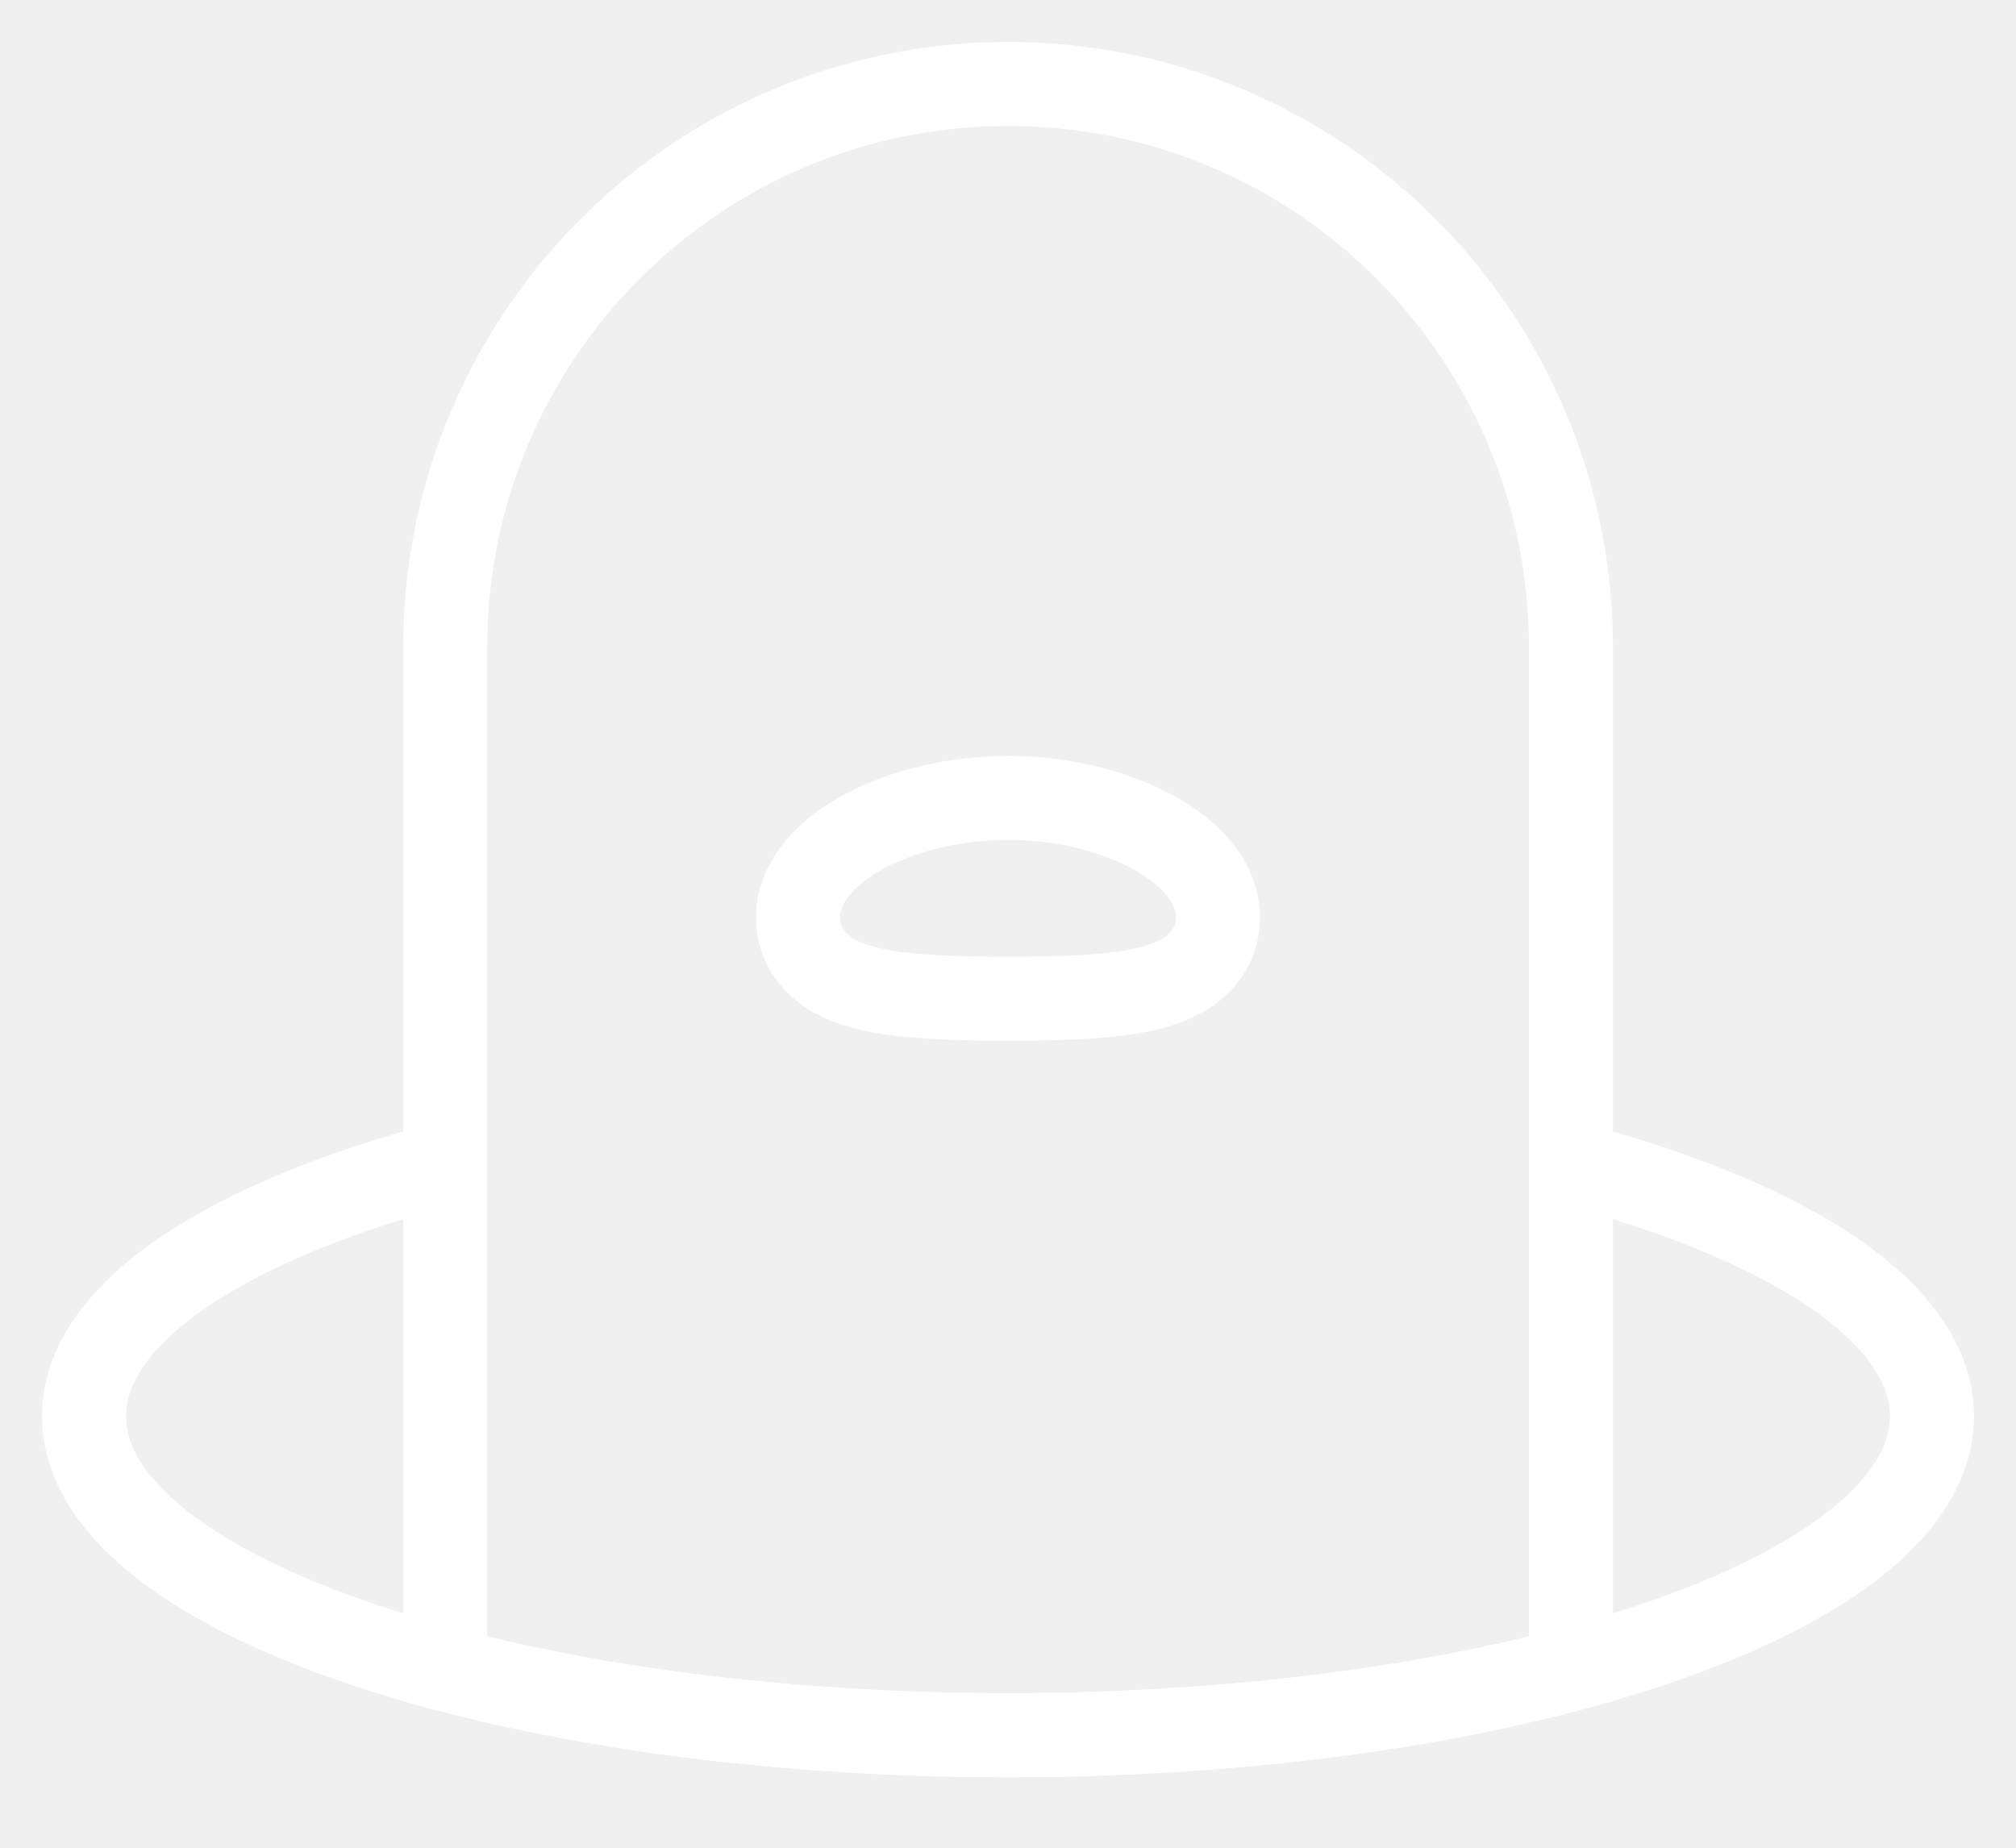
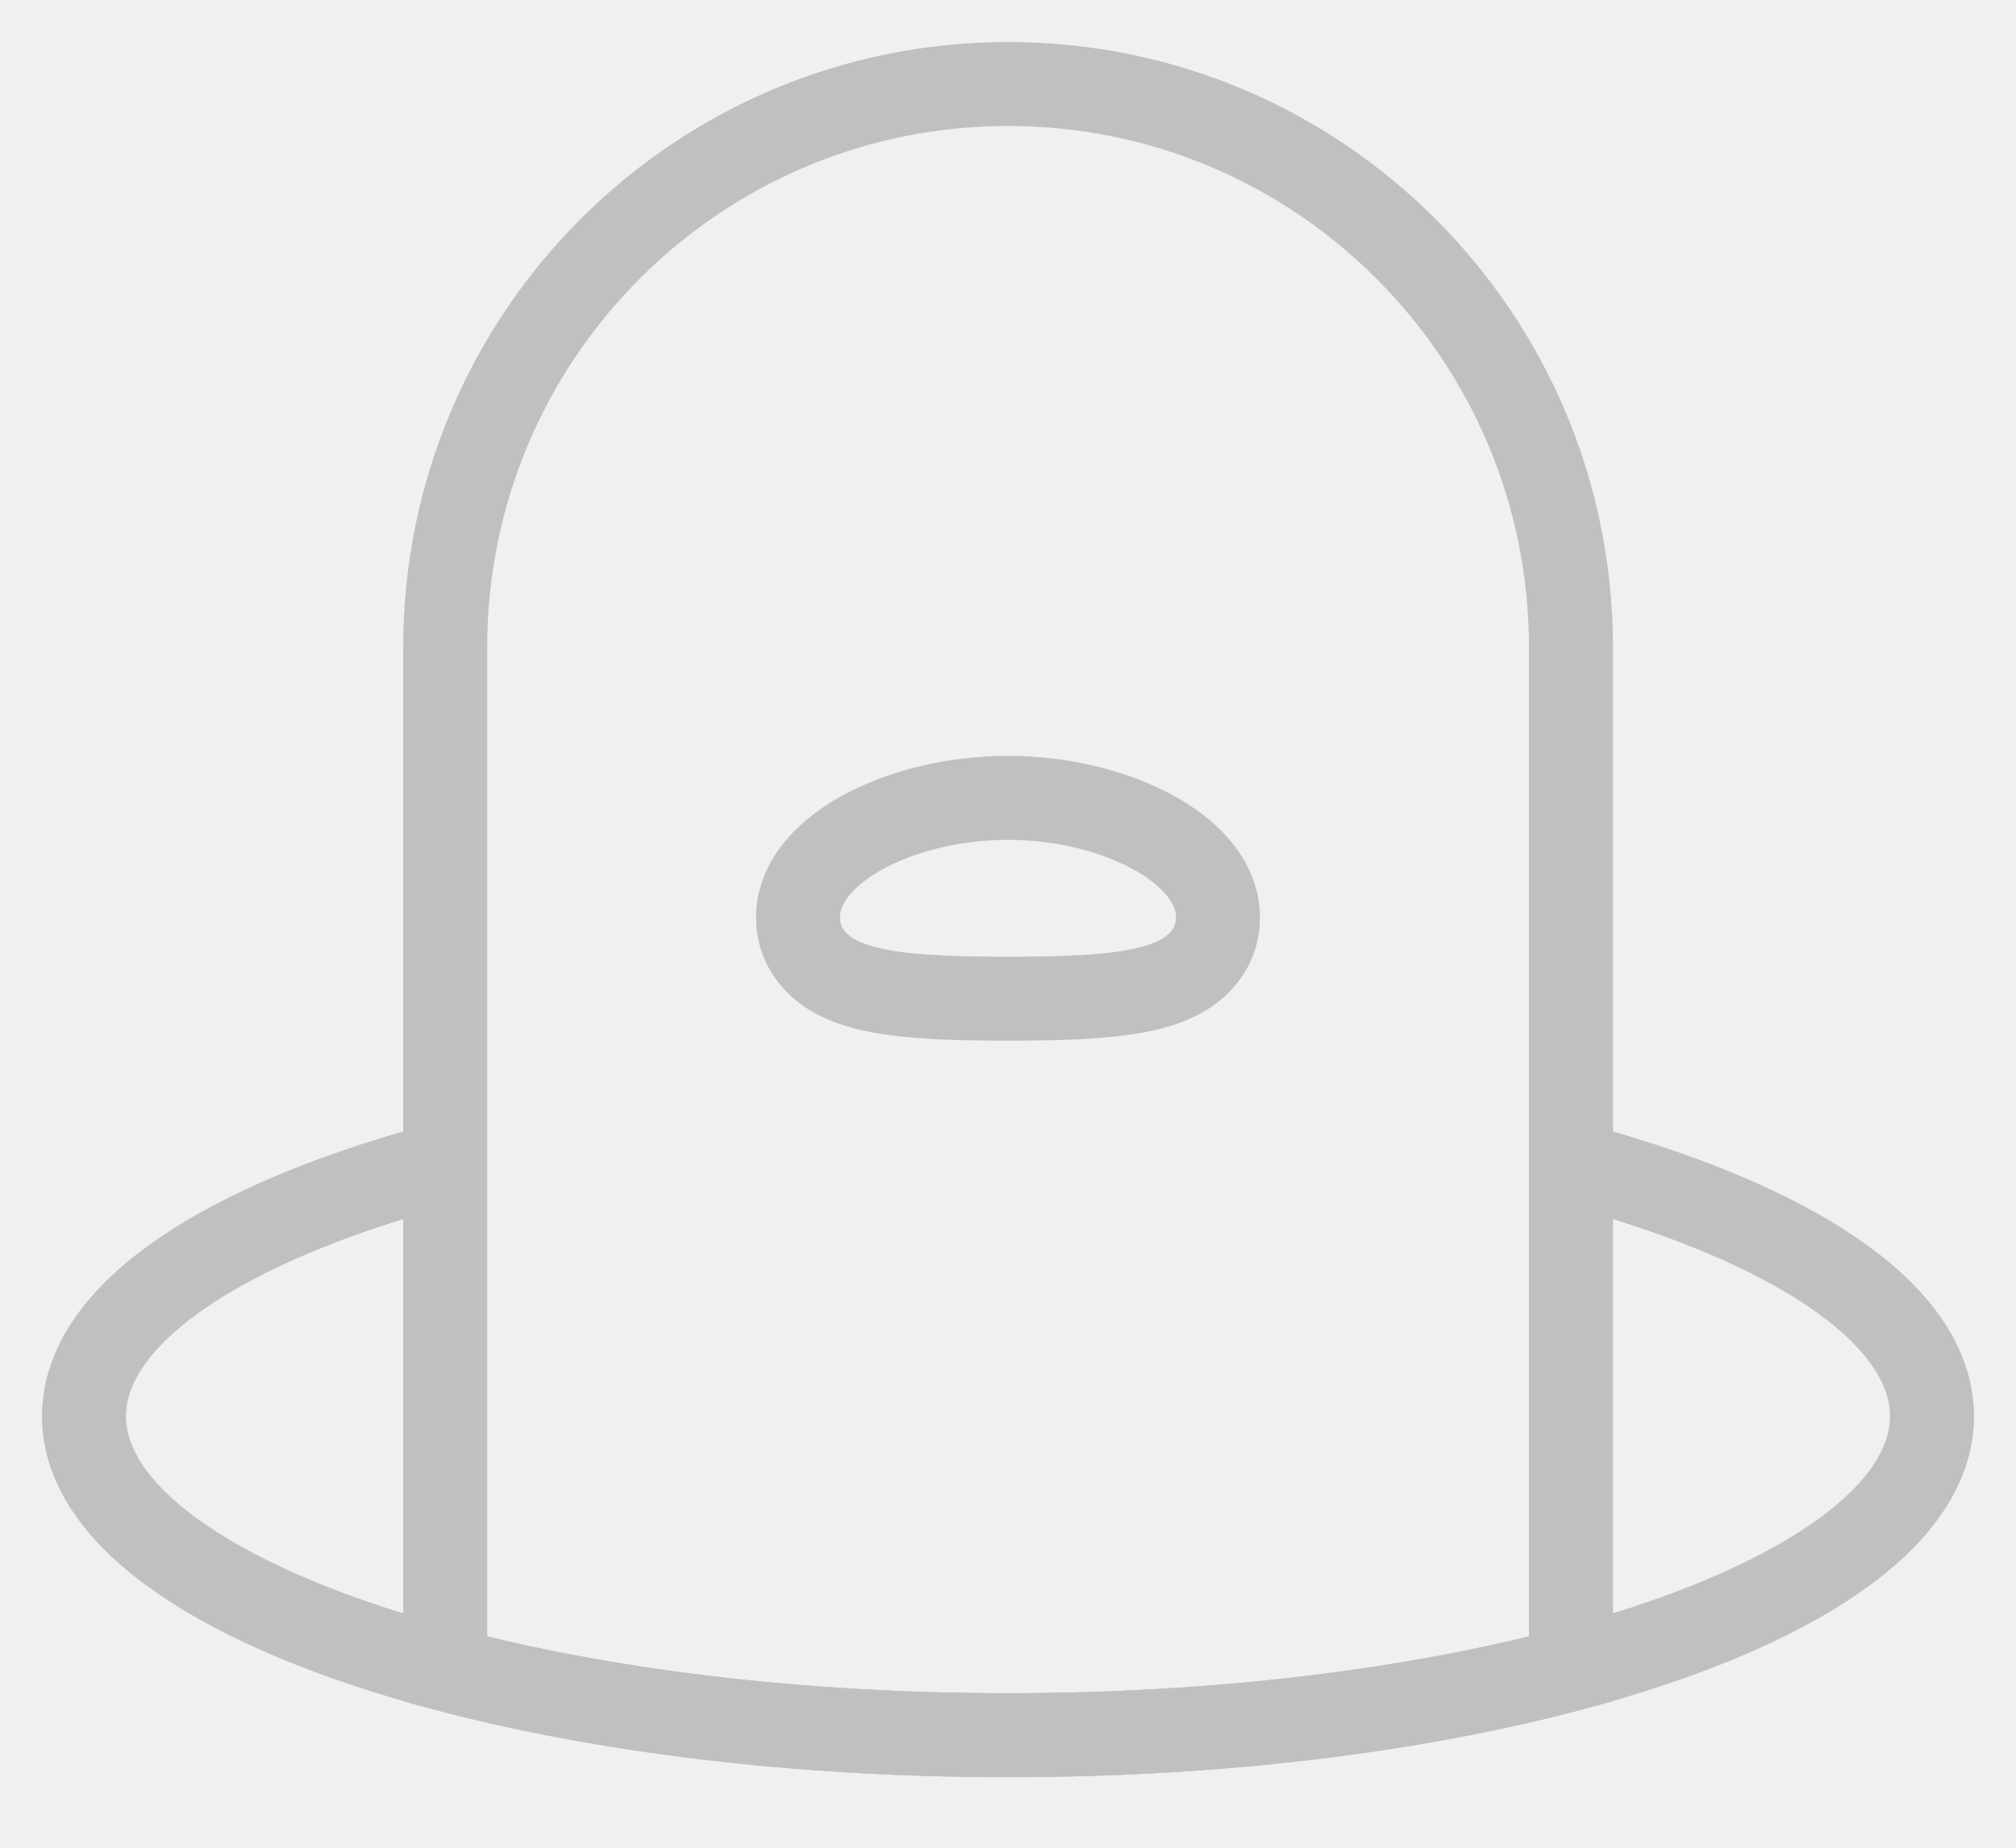
<svg xmlns="http://www.w3.org/2000/svg" width="24" height="22" viewBox="0 0 24 22" fill="none">
-   <g id="Property 1=ëëì§">
-     <path id="Vector" d="M18.702 7.709L18.702 19.872C16.846 20.366 14.522 20.66 12.001 20.66C9.48 20.66 7.156 20.366 5.3 19.872L5.3 7.709C5.3 4.002 8.299 1 12.001 1C13.852 1 15.526 1.749 16.74 2.965C17.954 4.18 18.702 5.856 18.702 7.709Z" stroke="white" stroke-miterlimit="10" />
-     <path id="Vector_2" d="M5.299 13.852C2.684 14.546 1 15.637 1 16.863C1 18.088 2.684 19.179 5.299 19.873C7.155 20.366 9.479 20.66 12 20.66C14.521 20.66 16.845 20.366 18.701 19.873C21.316 19.179 23 18.088 23 16.863C23 15.637 21.316 14.546 18.701 13.852" stroke="white" stroke-miterlimit="10" />
-     <path id="Vector_3" d="M12 11.891C12.548 11.891 13.09 11.878 13.502 11.805C13.704 11.768 13.924 11.71 14.106 11.597C14.305 11.473 14.5 11.253 14.5 10.926C14.5 10.642 14.349 10.415 14.204 10.264C14.052 10.105 13.853 9.97 13.637 9.863C13.202 9.646 12.625 9.5 12 9.5C11.375 9.5 10.798 9.645 10.364 9.861C10.147 9.969 9.948 10.103 9.796 10.263C9.65 10.415 9.5 10.642 9.5 10.926C9.5 11.253 9.695 11.473 9.894 11.597C10.076 11.71 10.296 11.768 10.498 11.805C10.91 11.878 11.452 11.891 12 11.891Z" stroke="white" />
+   <g id="í ë¤ë¹ê²ì´ì+  ìì´ì½">
+     <path id="Vector" d="M18.702 7.709L18.702 19.872C16.846 20.366 14.522 20.66 12.001 20.66C9.48 20.66 7.156 20.366 5.3 19.872L5.3 7.709C5.3 4.002 8.299 1 12.001 1C13.852 1 15.526 1.749 16.74 2.965C17.954 4.18 18.702 5.856 18.702 7.709Z" stroke="#C0C0C0" stroke-miterlimit="10" />
+     <path id="Vector_2" d="M5.299 13.852C2.684 14.546 1 15.637 1 16.863C1 18.088 2.684 19.179 5.299 19.873C7.155 20.366 9.479 20.66 12 20.66C14.521 20.66 16.845 20.366 18.701 19.873C21.316 19.179 23 18.088 23 16.863C23 15.637 21.316 14.546 18.701 13.852" stroke="#C0C0C0" stroke-miterlimit="10" />
+     <path id="Vector_3" d="M12 11.891C12.548 11.891 13.09 11.878 13.502 11.805C13.704 11.768 13.924 11.71 14.106 11.597C14.305 11.473 14.5 11.253 14.5 10.926C14.5 10.642 14.349 10.415 14.204 10.264C14.052 10.105 13.853 9.97 13.637 9.863C13.202 9.646 12.625 9.5 12 9.5C11.375 9.5 10.798 9.645 10.364 9.861C10.147 9.969 9.948 10.103 9.796 10.263C9.65 10.415 9.5 10.642 9.5 10.926C9.5 11.253 9.695 11.473 9.894 11.597C10.076 11.71 10.296 11.768 10.498 11.805C10.91 11.878 11.452 11.891 12 11.891Z" stroke="#C0C0C0" />
  </g>
</svg>
